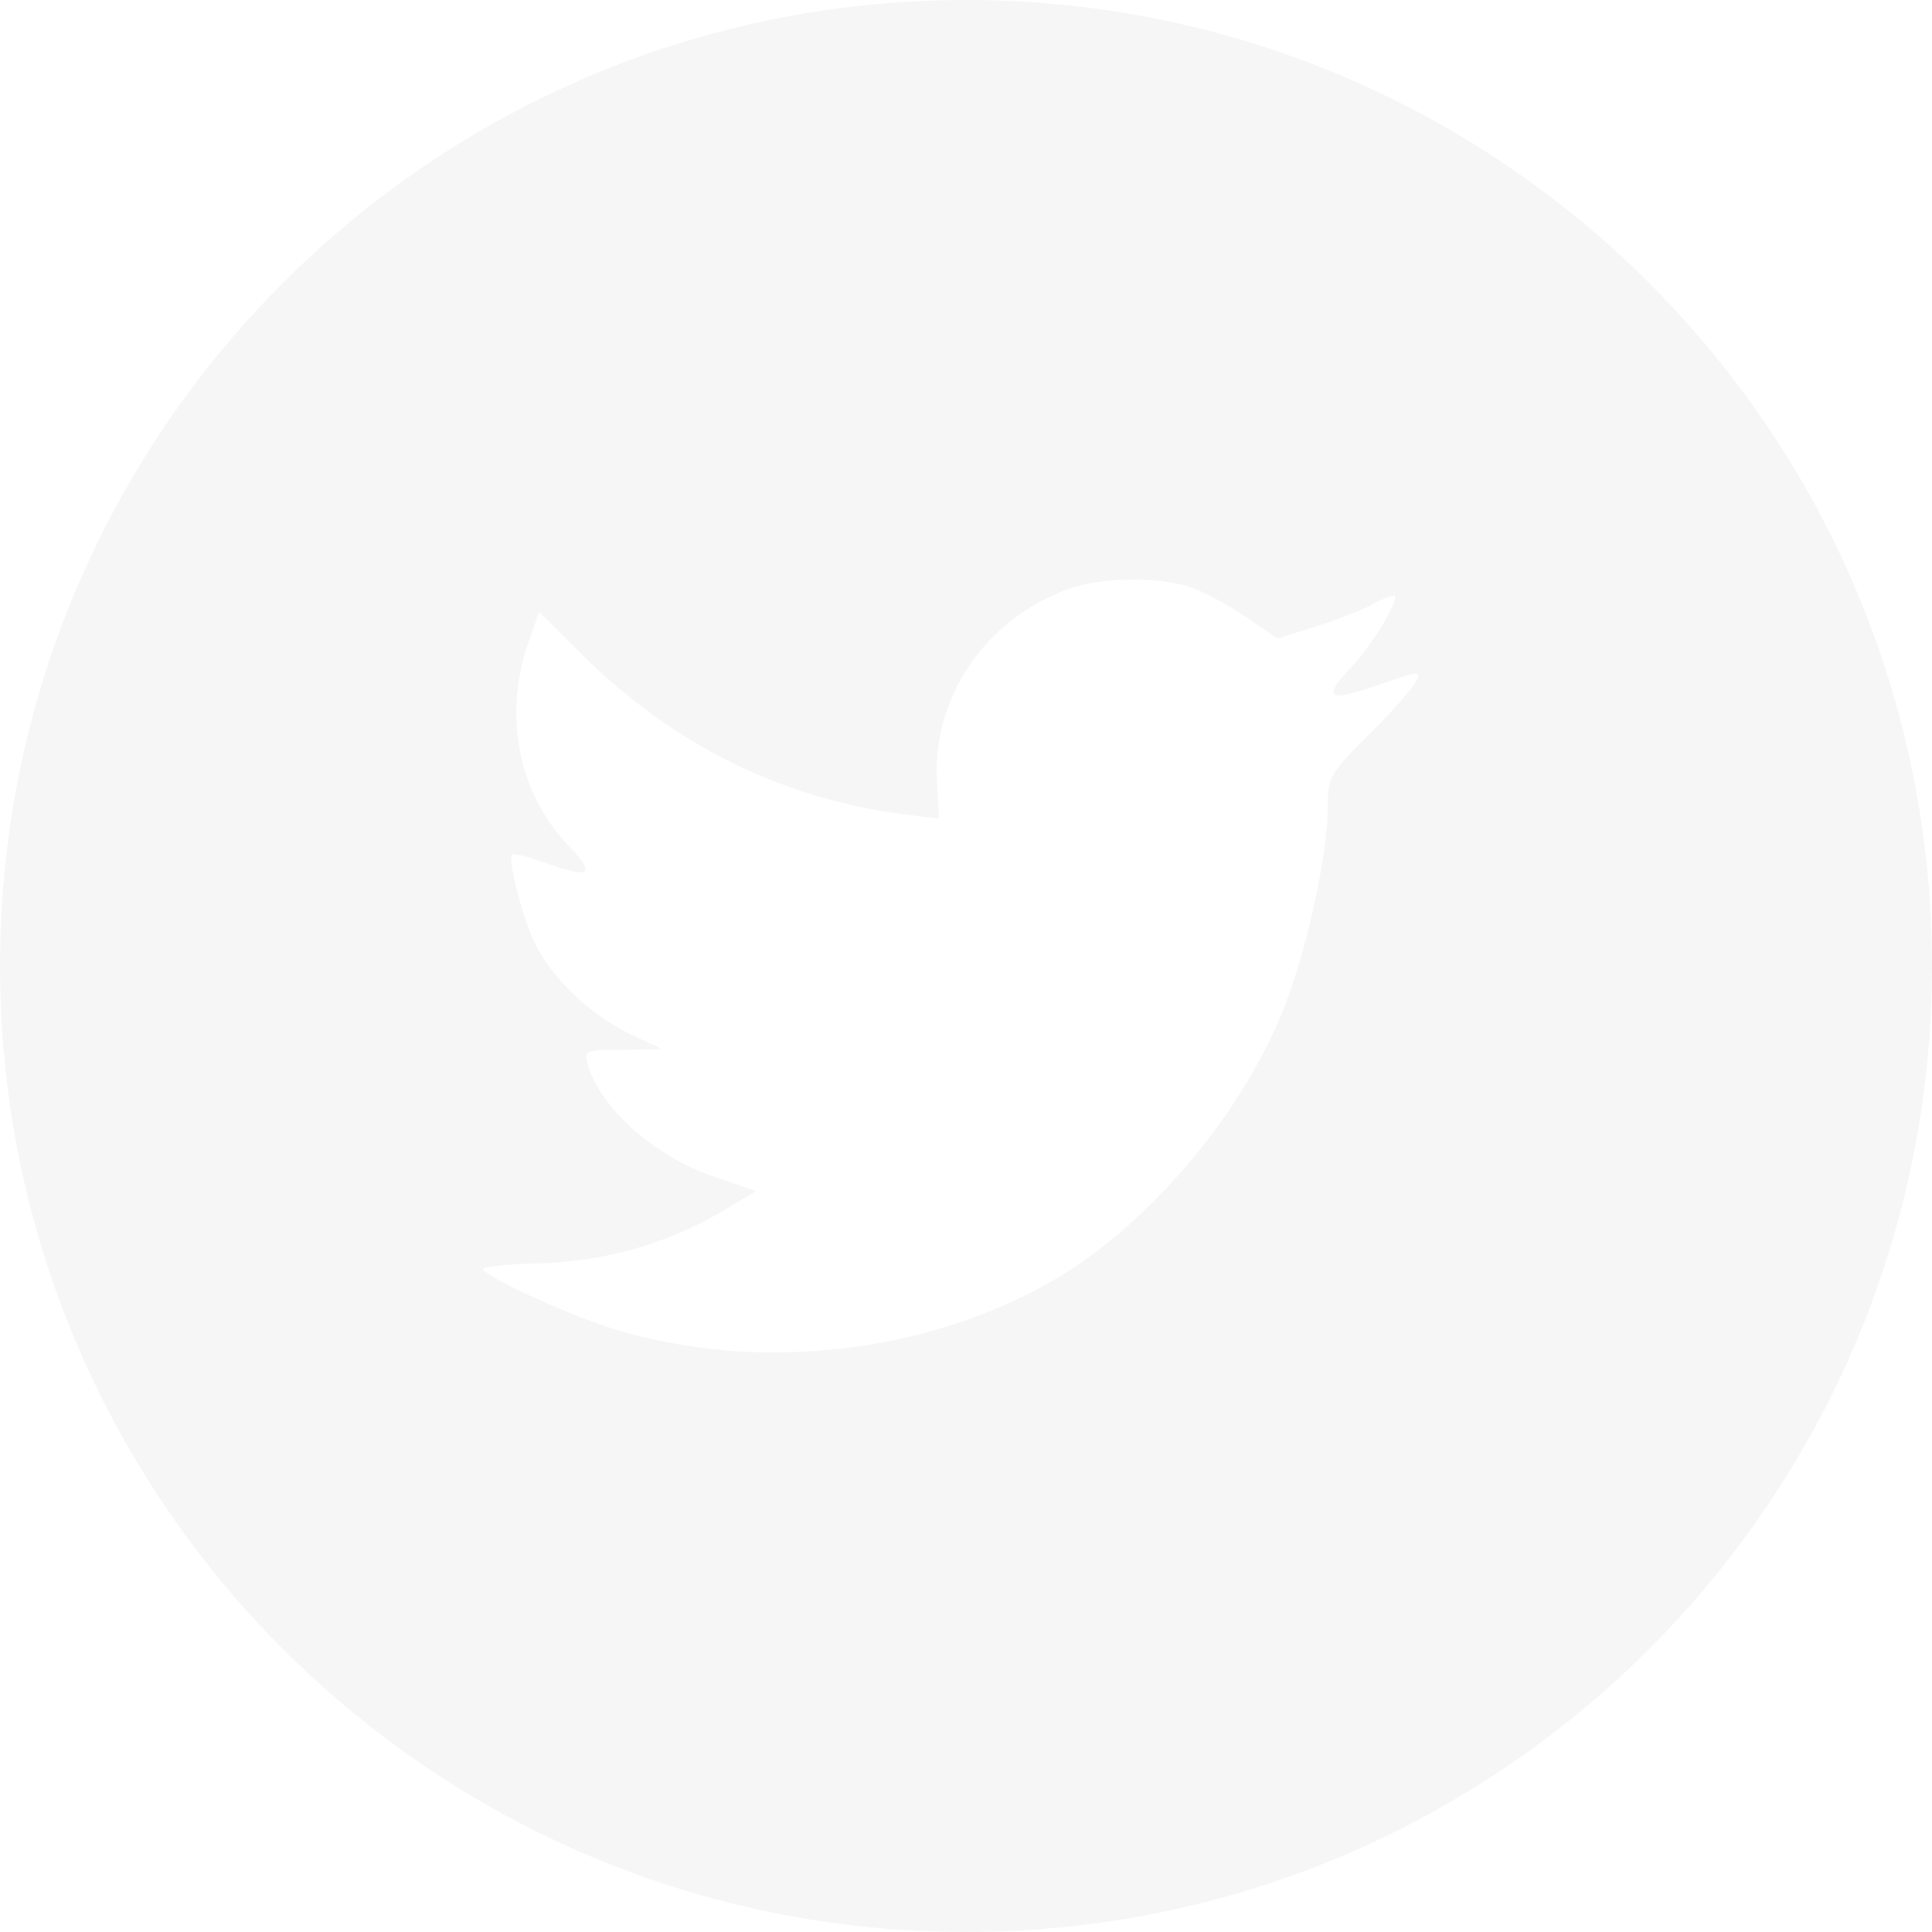
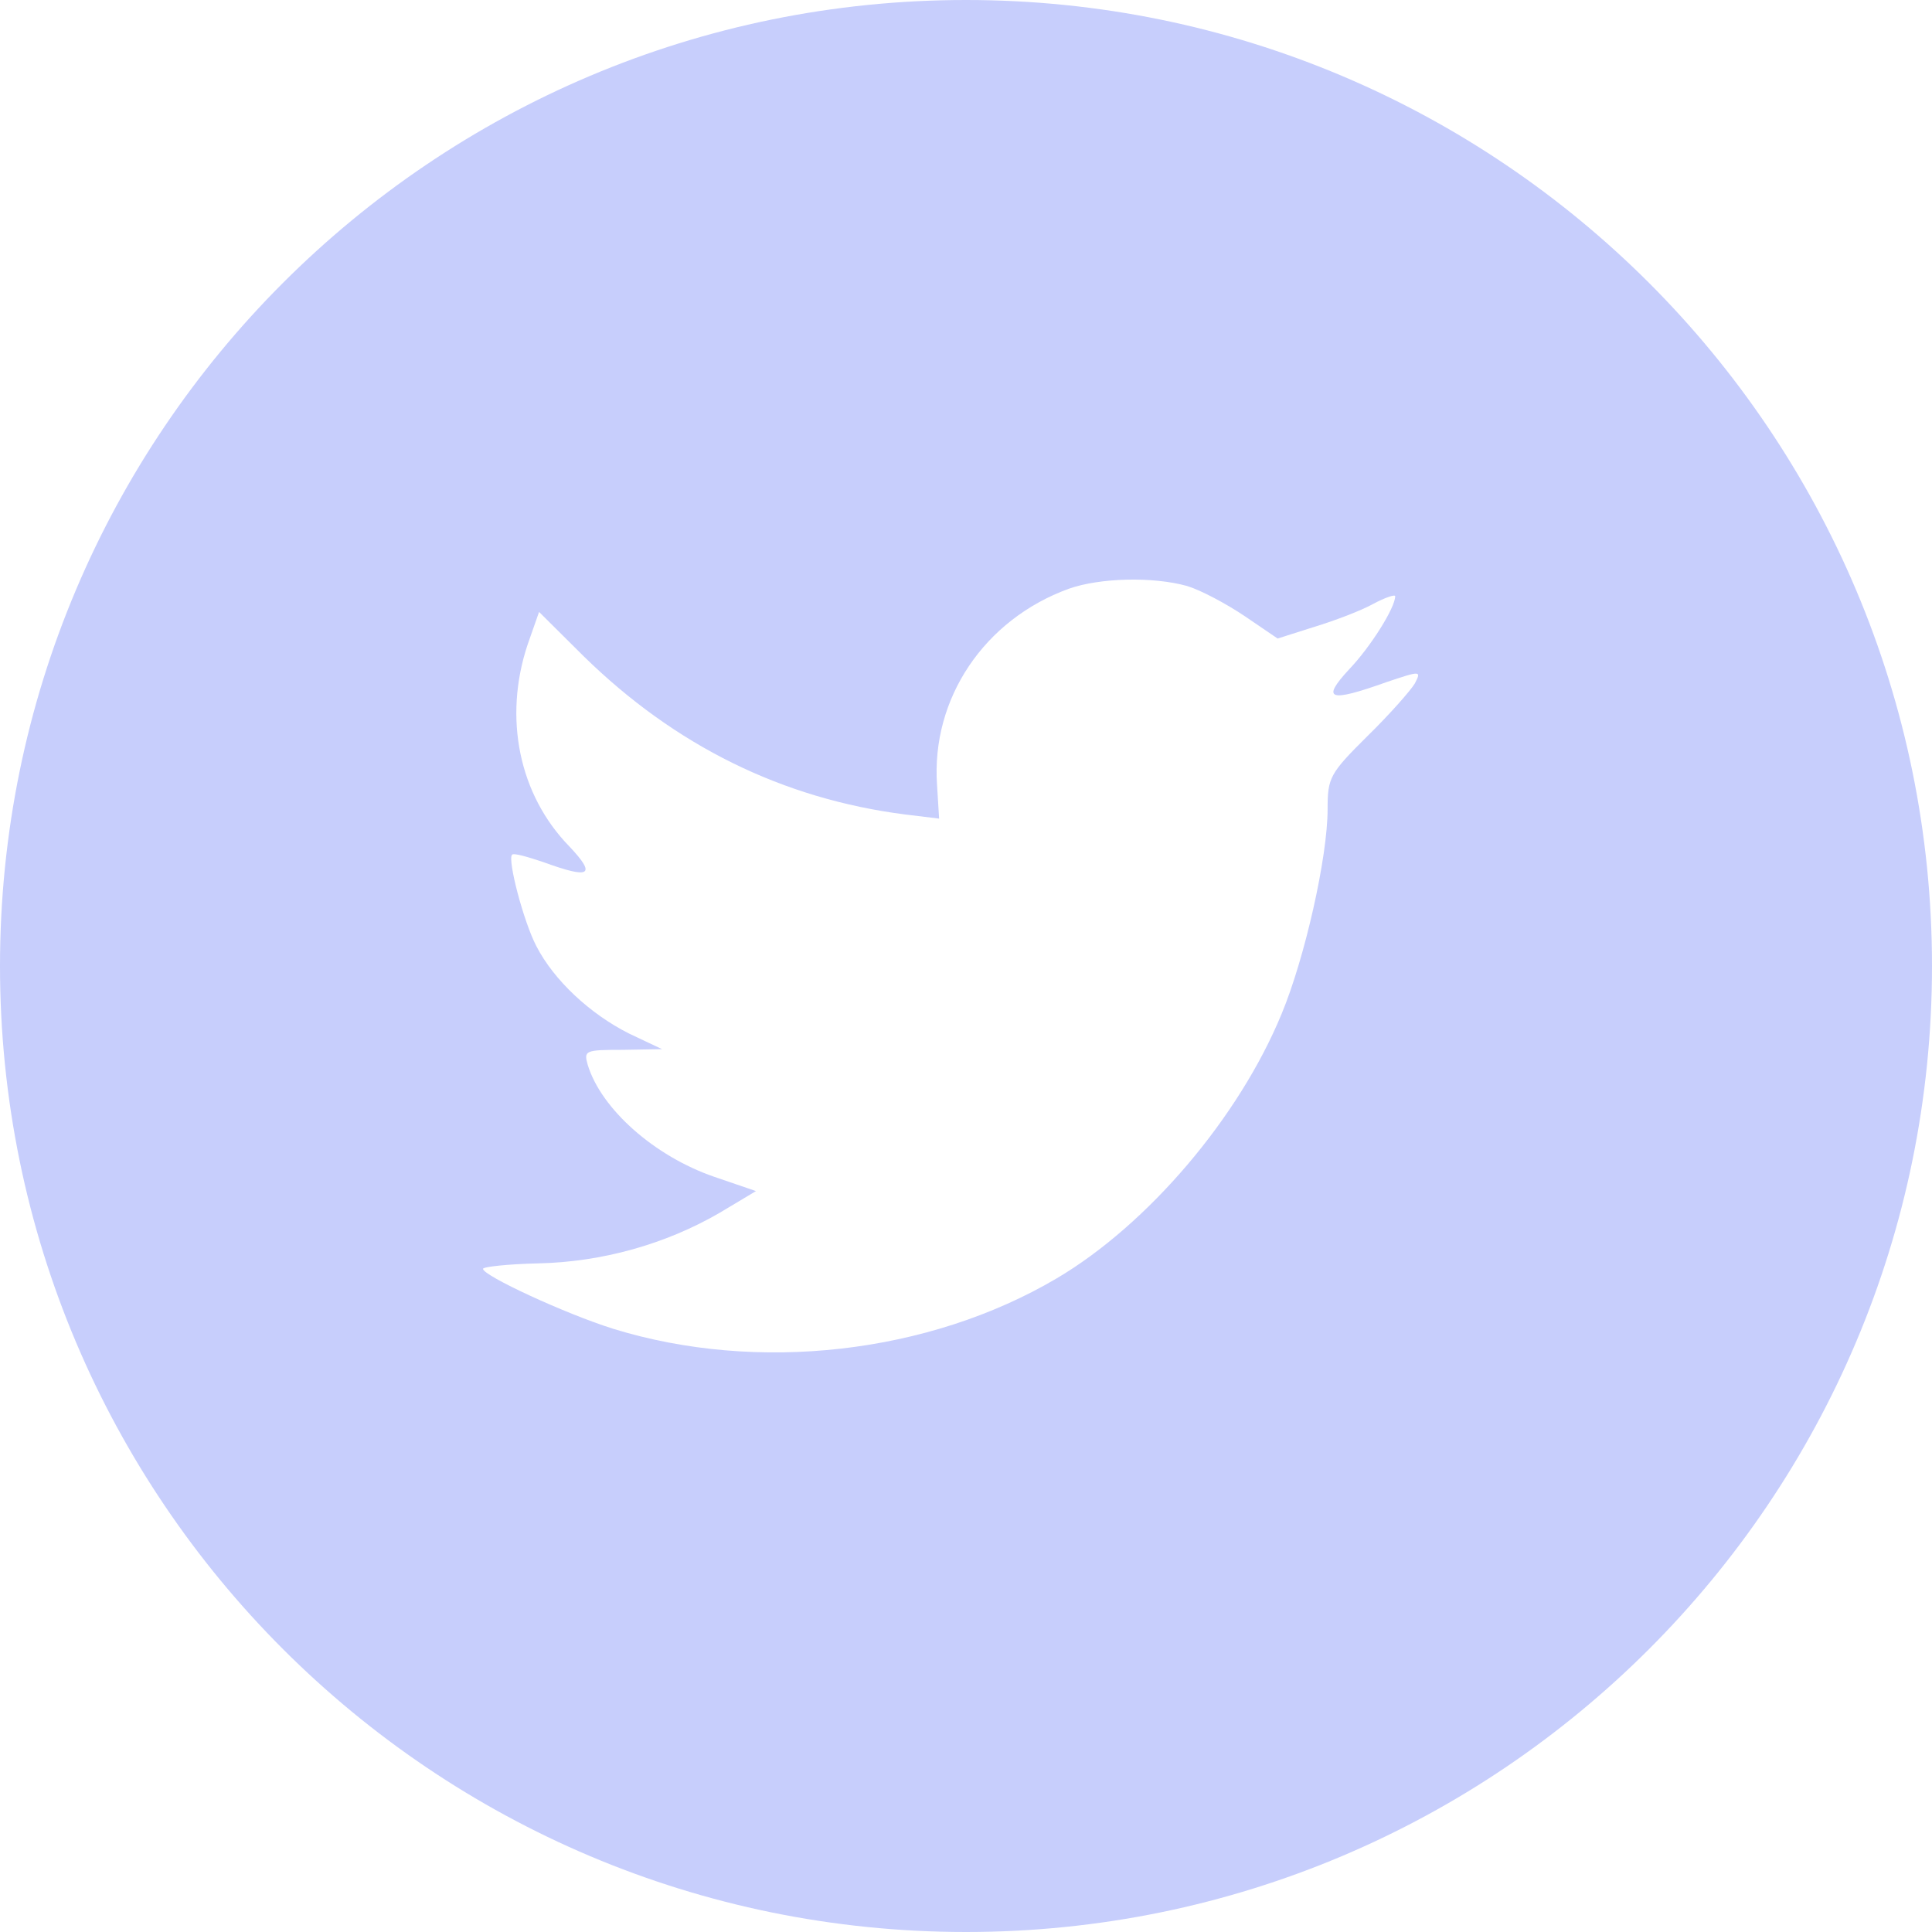
<svg xmlns="http://www.w3.org/2000/svg" width="48" height="48" viewBox="0 0 48 48" fill="none">
-   <path fill-rule="evenodd" clip-rule="evenodd" d="M24 0C10.745 0 0 10.745 0 24C0 37.255 10.745 48 24 48C37.255 48 48 37.255 48 24C48 10.745 37.255 0 24 0ZM23.332 20.338L23.281 19.508C23.13 17.355 24.456 15.389 26.555 14.627C27.327 14.355 28.636 14.321 29.493 14.559C29.828 14.66 30.466 14.999 30.919 15.304L31.742 15.864L32.649 15.576C33.152 15.423 33.824 15.169 34.126 14.999C34.411 14.847 34.663 14.762 34.663 14.813C34.663 15.101 34.042 16.084 33.522 16.626C32.816 17.389 33.018 17.457 34.445 16.948C35.301 16.66 35.318 16.66 35.15 16.982C35.049 17.152 34.529 17.745 33.975 18.287C33.035 19.219 32.984 19.321 32.984 20.101C32.984 21.304 32.414 23.812 31.843 25.185C30.785 27.761 28.519 30.422 26.253 31.761C23.063 33.642 18.816 34.117 15.24 33.015C14.048 32.642 12 31.693 12 31.524C12 31.473 12.621 31.405 13.377 31.388C14.955 31.354 16.533 30.913 17.876 30.134L18.782 29.592L17.741 29.236C16.264 28.727 14.938 27.558 14.602 26.456C14.501 26.1 14.535 26.083 15.475 26.083L16.449 26.066L15.626 25.677C14.652 25.185 13.763 24.355 13.326 23.507C13.007 22.897 12.604 21.355 12.722 21.236C12.755 21.185 13.108 21.287 13.511 21.423C14.669 21.846 14.82 21.745 14.149 21.033C12.89 19.745 12.504 17.83 13.108 16.016L13.393 15.203L14.501 16.304C16.768 18.524 19.437 19.846 22.492 20.236L23.332 20.338Z" fill="#f6f6f6" />
+   <path fill-rule="evenodd" clip-rule="evenodd" d="M24 0C10.745 0 0 10.745 0 24C0 37.255 10.745 48 24 48C37.255 48 48 37.255 48 24C48 10.745 37.255 0 24 0ZM23.332 20.338L23.281 19.508C23.13 17.355 24.456 15.389 26.555 14.627C27.327 14.355 28.636 14.321 29.493 14.559C29.828 14.66 30.466 14.999 30.919 15.304L31.742 15.864L32.649 15.576C33.152 15.423 33.824 15.169 34.126 14.999C34.411 14.847 34.663 14.762 34.663 14.813C34.663 15.101 34.042 16.084 33.522 16.626C32.816 17.389 33.018 17.457 34.445 16.948C35.301 16.66 35.318 16.66 35.15 16.982C35.049 17.152 34.529 17.745 33.975 18.287C33.035 19.219 32.984 19.321 32.984 20.101C32.984 21.304 32.414 23.812 31.843 25.185C30.785 27.761 28.519 30.422 26.253 31.761C23.063 33.642 18.816 34.117 15.24 33.015C14.048 32.642 12 31.693 12 31.524C12 31.473 12.621 31.405 13.377 31.388C14.955 31.354 16.533 30.913 17.876 30.134L18.782 29.592L17.741 29.236C16.264 28.727 14.938 27.558 14.602 26.456C14.501 26.1 14.535 26.083 15.475 26.083L16.449 26.066L15.626 25.677C14.652 25.185 13.763 24.355 13.326 23.507C13.007 22.897 12.604 21.355 12.722 21.236C12.755 21.185 13.108 21.287 13.511 21.423C14.669 21.846 14.82 21.745 14.149 21.033C12.89 19.745 12.504 17.83 13.108 16.016L13.393 15.203L14.501 16.304C16.768 18.524 19.437 19.846 22.492 20.236L23.332 20.338Z" fill="#c7cefc" />
</svg>
